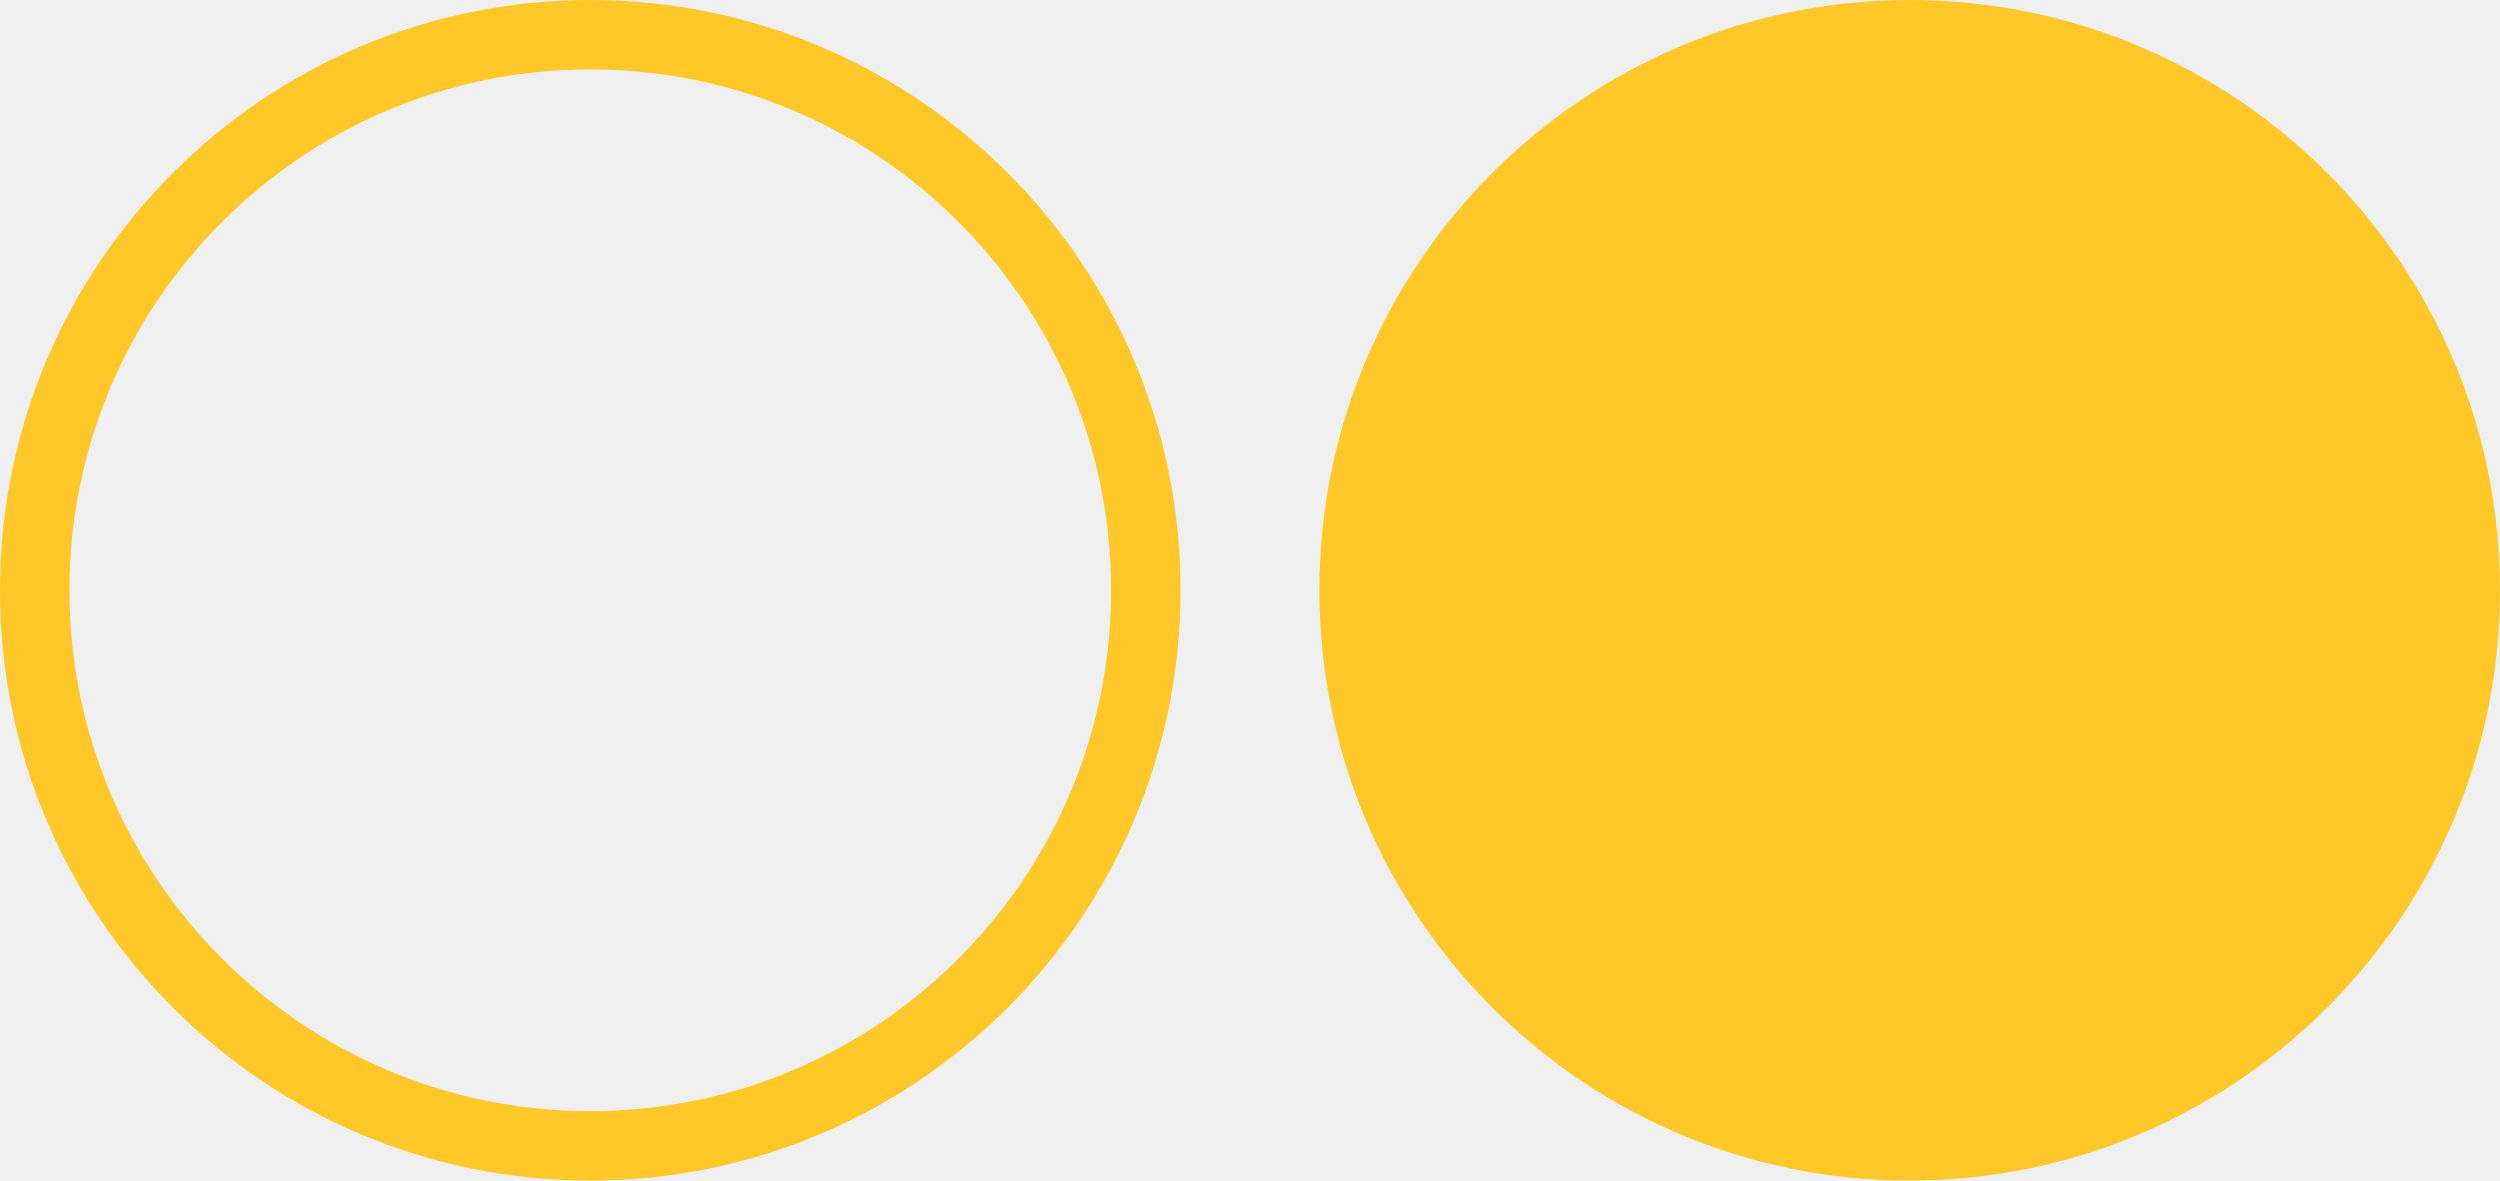
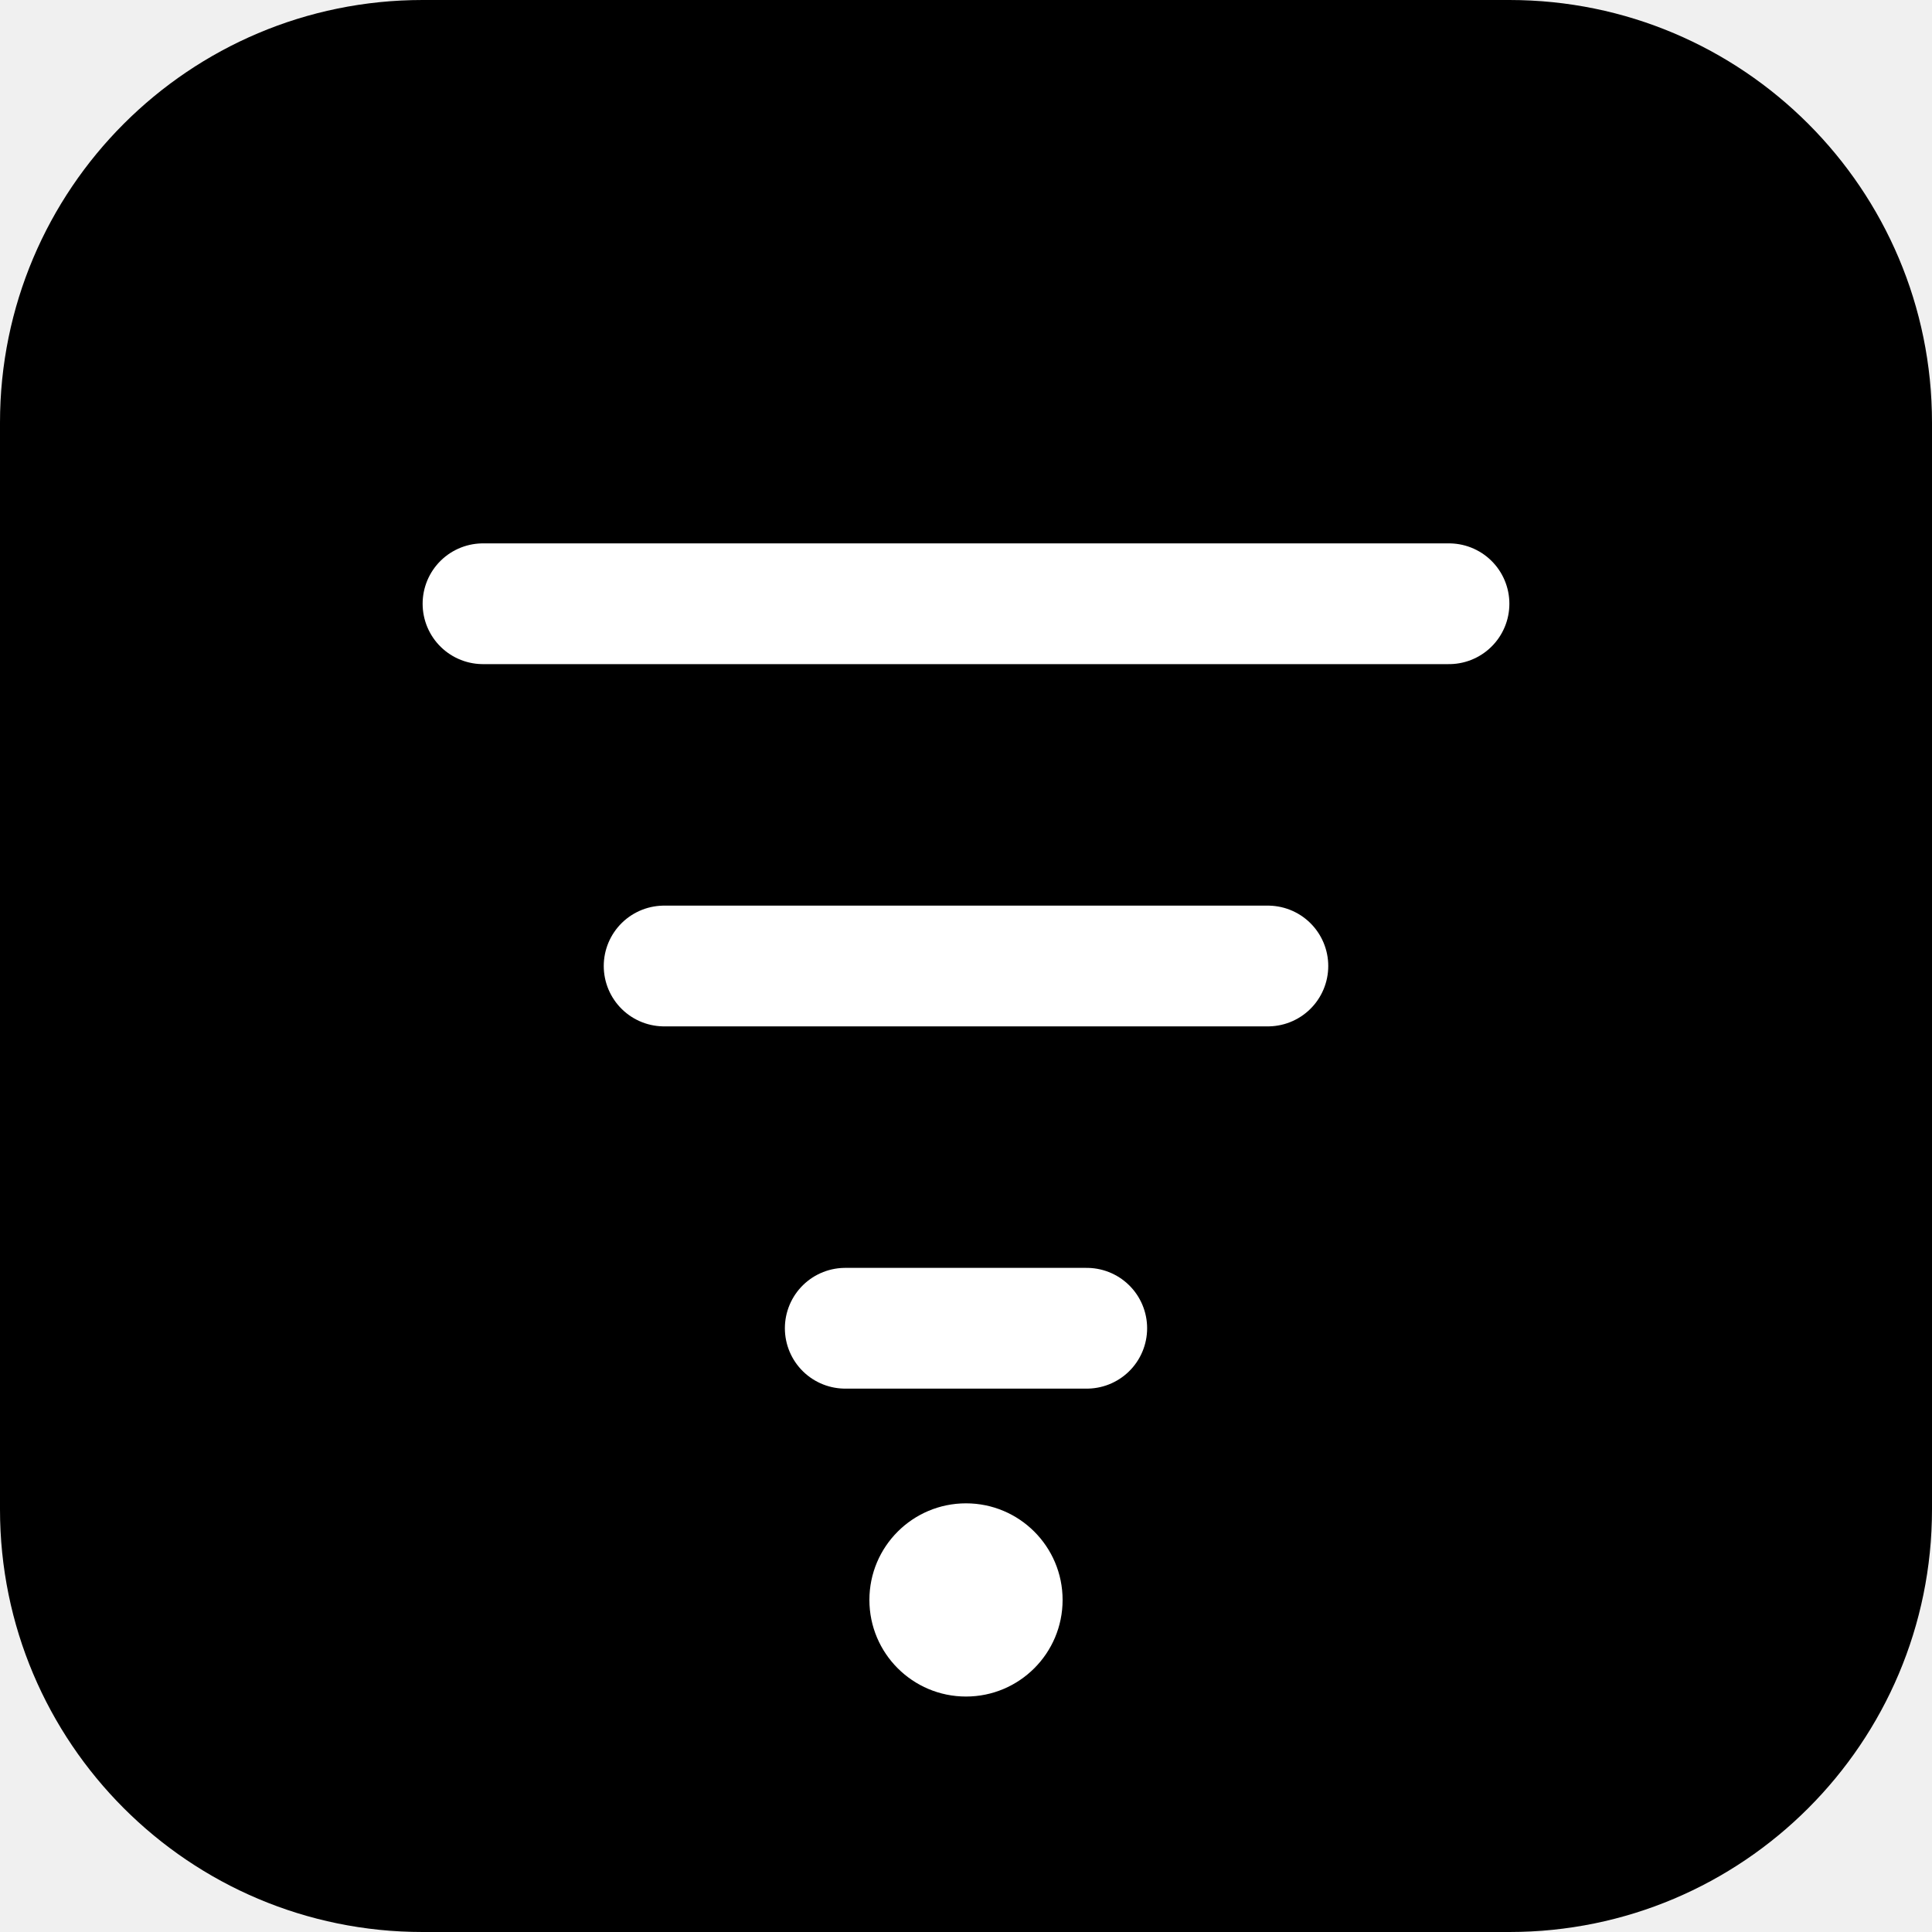
- <svg xmlns="http://www.w3.org/2000/svg" width="36" height="17" viewBox="0 0 36 17" fill="none">
-   <path d="M8.5 0.5C12.918 0.5 16.5 4.082 16.5 8.5C16.5 12.918 12.918 16.5 8.5 16.5C4.082 16.5 0.5 12.918 0.5 8.5C0.5 4.082 4.082 0.5 8.5 0.5Z" stroke="#FFC828" />
-   <path d="M27.5 17C32.194 17 36 13.194 36 8.5C36 3.806 32.194 0 27.5 0C22.806 0 19 3.806 19 8.5C19 13.194 22.806 17 27.5 17Z" fill="#FFC828" />
+ <svg xmlns="http://www.w3.org/2000/svg" width="32" height="32" viewBox="0 0 32 32" fill="none">
+   <rect width="32" height="32" rx="7" fill="#000000" />
+   <g stroke="#ffffff" stroke-width="2" stroke-linecap="round">
+     <path d="M8 10h16" />
+     <path d="M11 16h10" />
+     <path d="M14 22h4" />
+   </g>
+   <circle cx="16" cy="26.5" r="1.6" fill="#ffffff" />
</svg>
